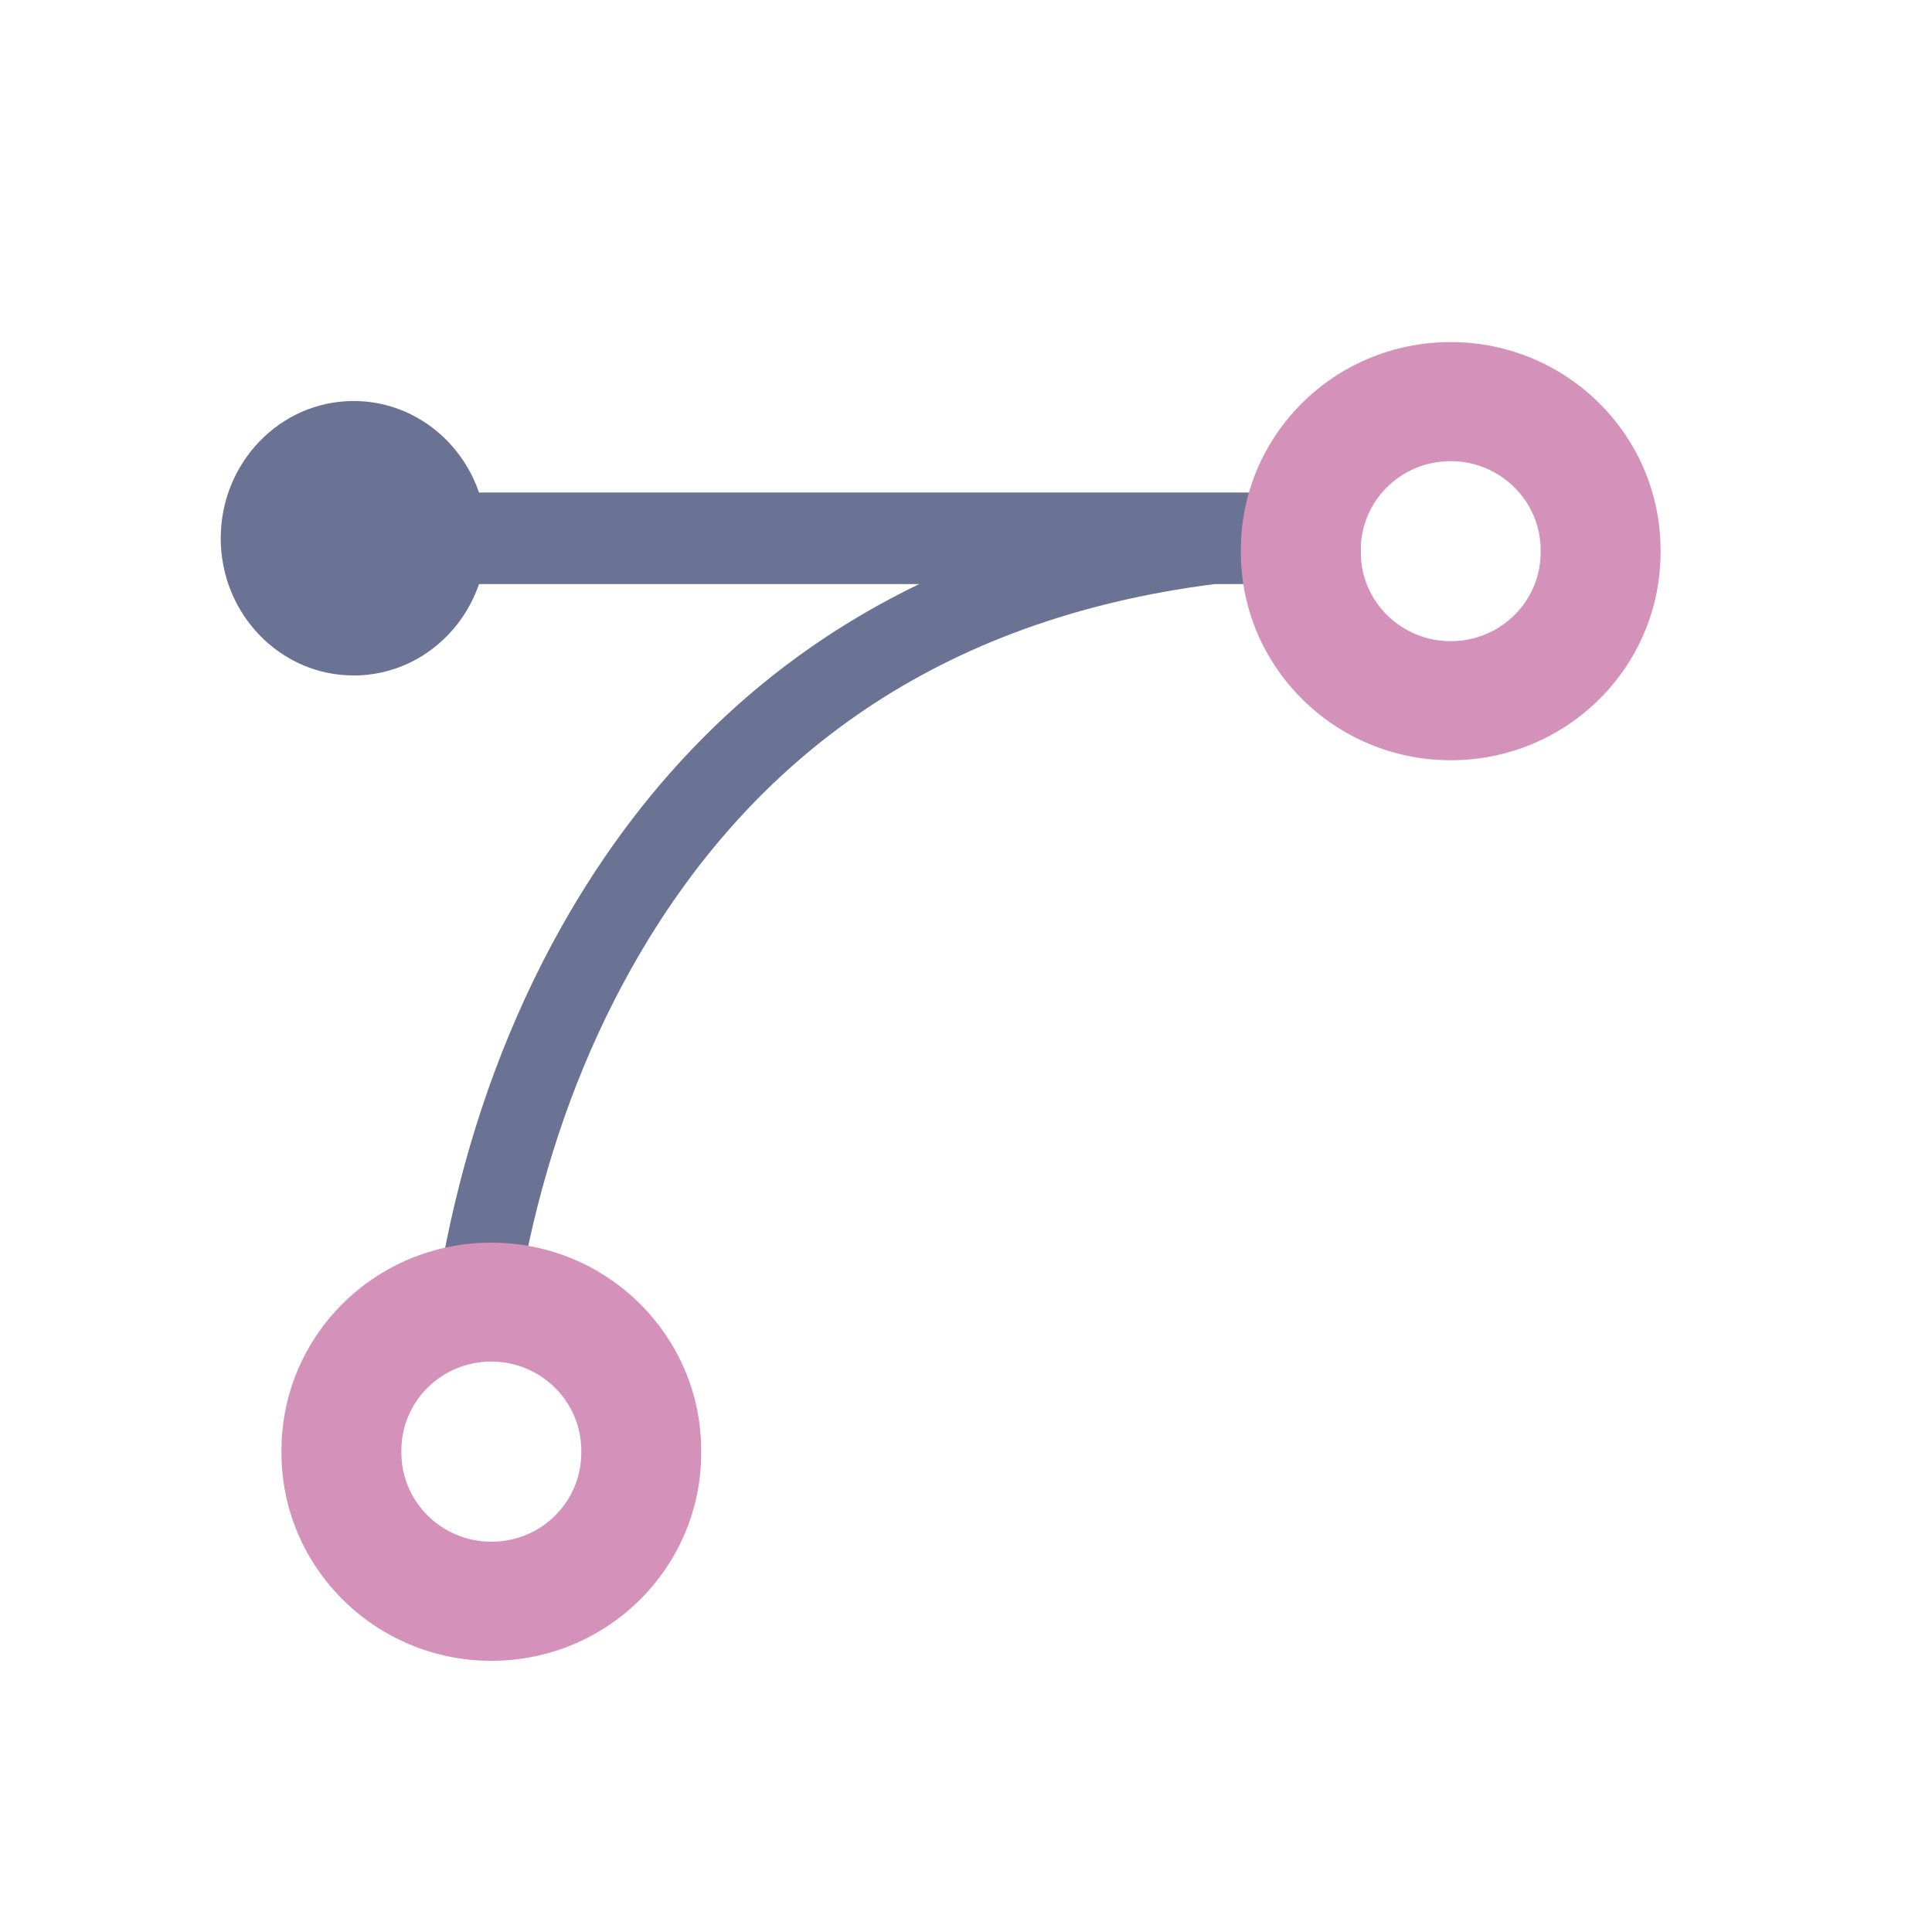
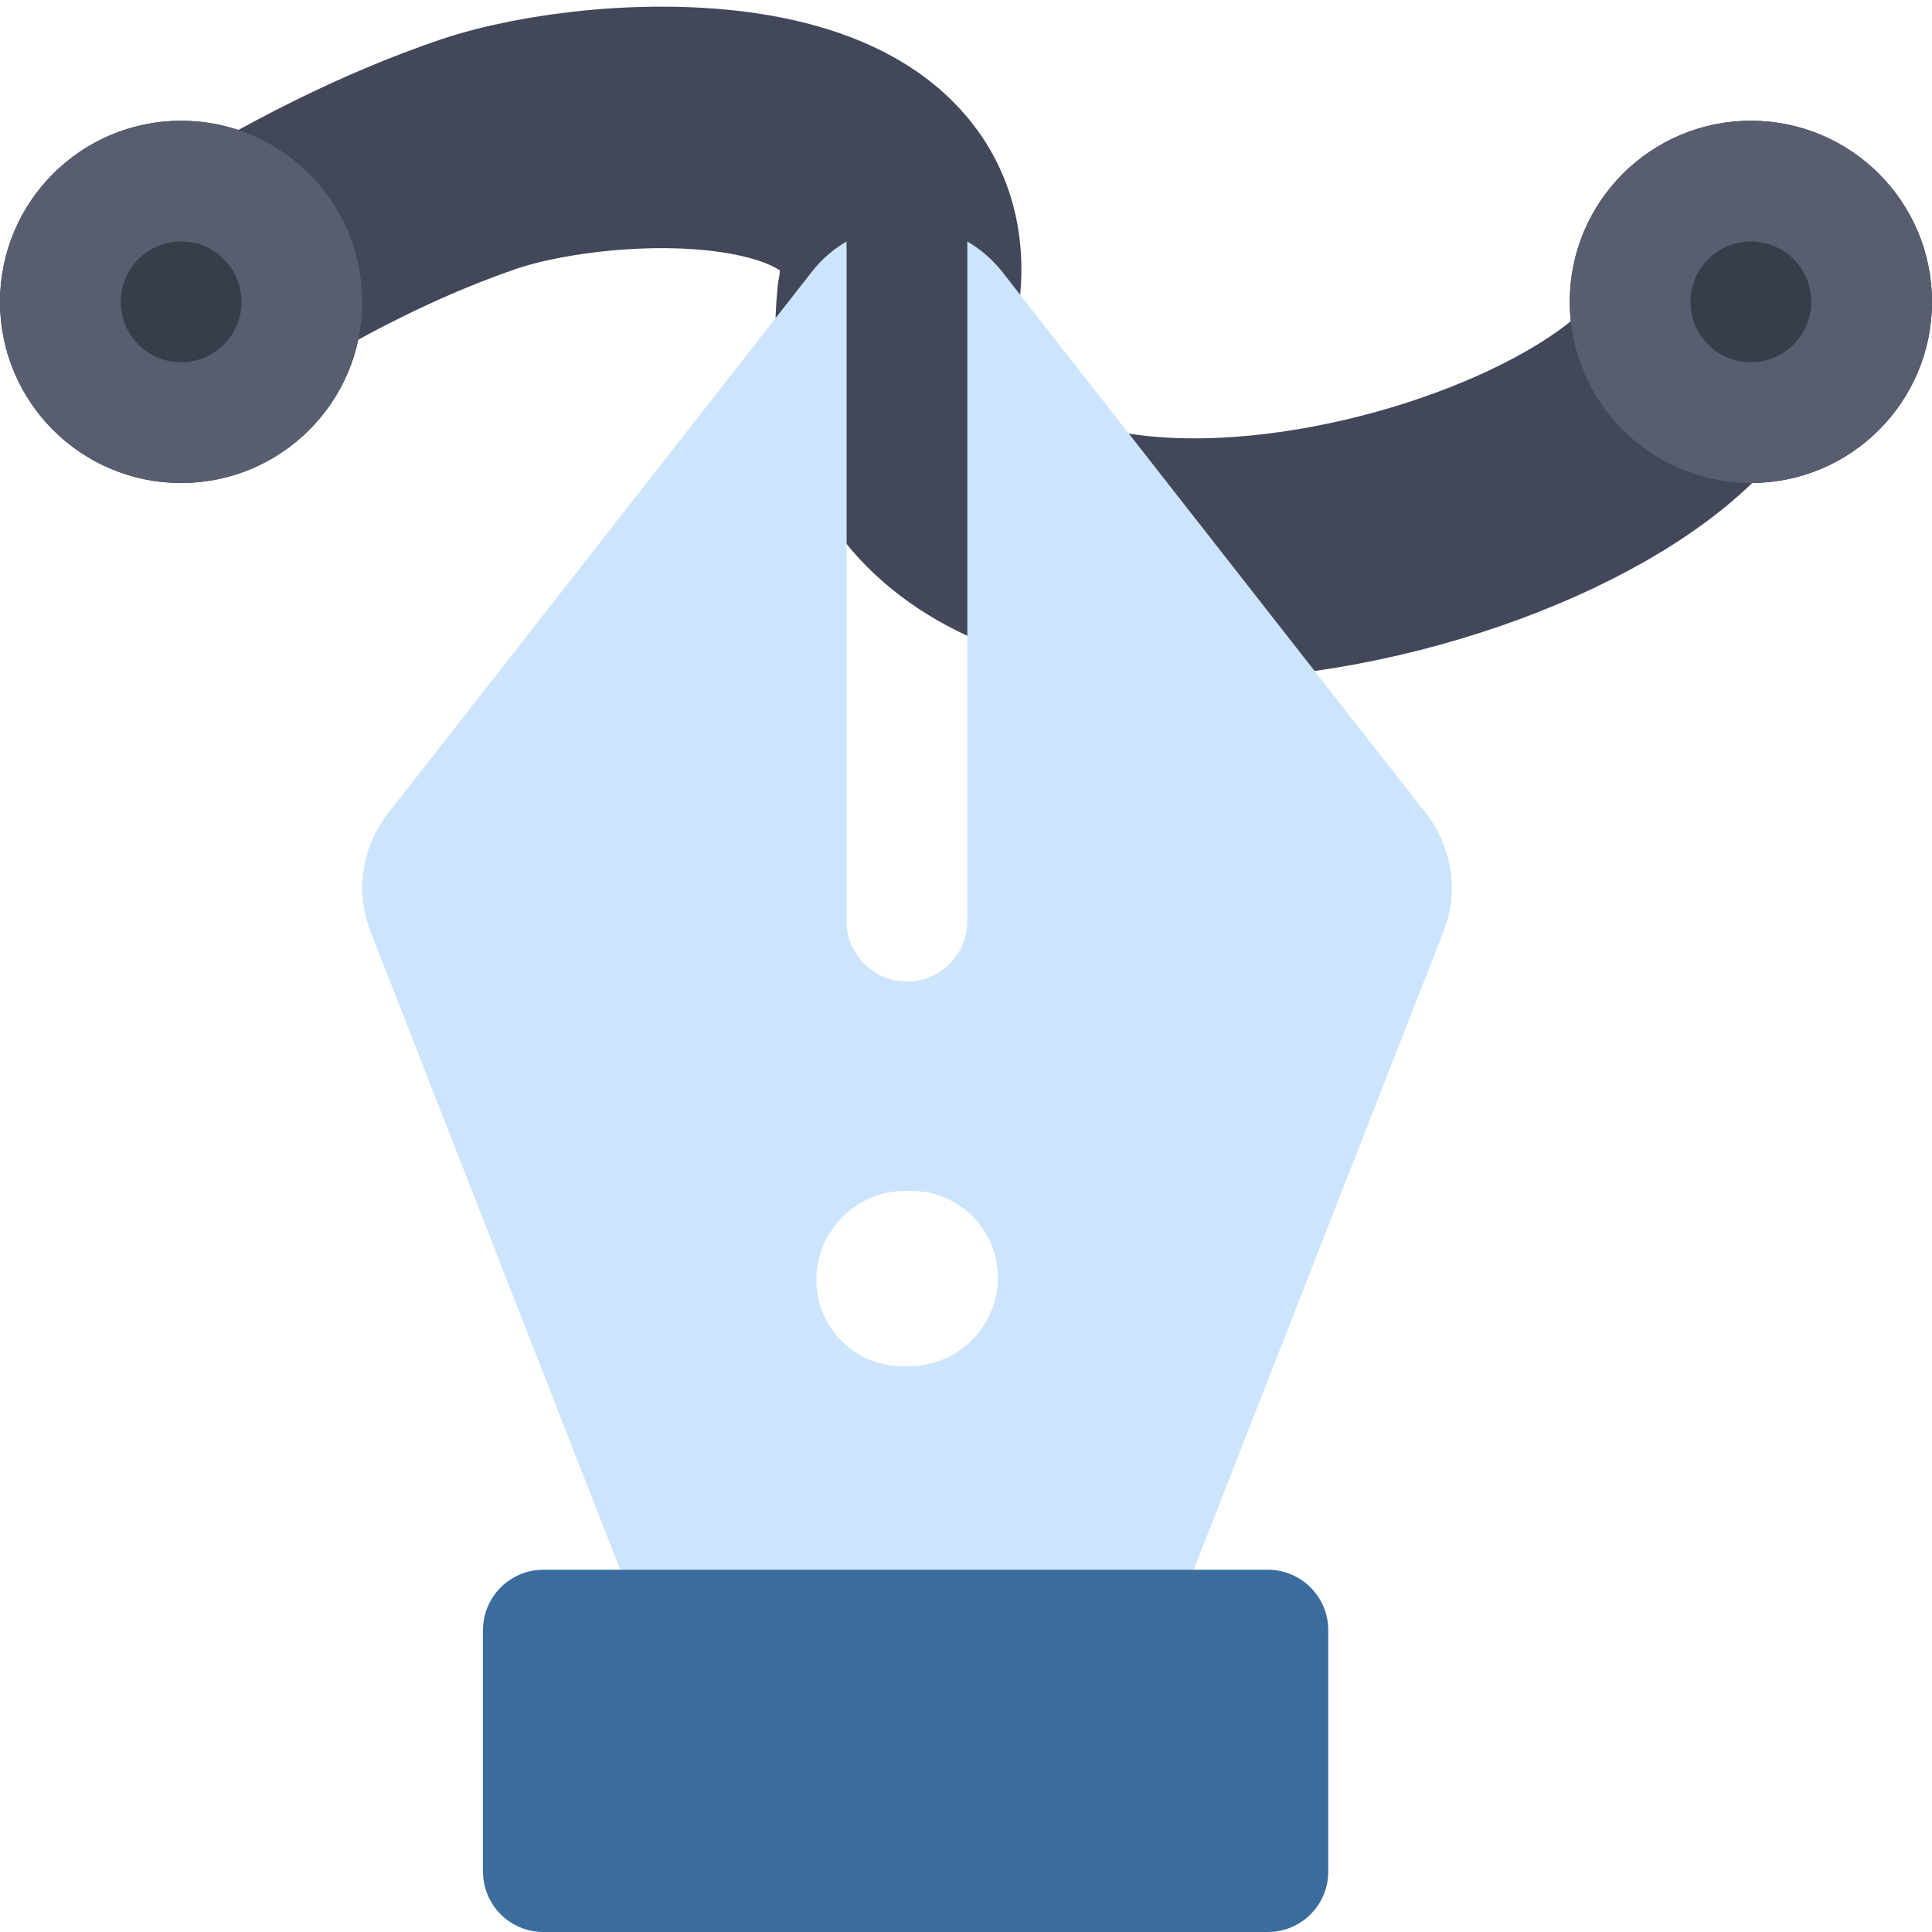
- <svg xmlns="http://www.w3.org/2000/svg" width="16" height="16" viewBox="0 0 16 16" fill="none">
-   <g id="svg">
-     <path id="Combined Shape" fill-rule="evenodd" clip-rule="evenodd" d="M3.967 4.837C3.816 5.278 3.408 5.594 2.929 5.594C2.321 5.594 1.828 5.085 1.828 4.458C1.828 3.83 2.321 3.321 2.929 3.321C3.408 3.321 3.816 3.638 3.967 4.079H10.363V4.117C10.655 4.092 10.957 4.079 11.269 4.079V4.763C10.956 4.763 10.653 4.777 10.363 4.803V4.837H10.06C7.775 5.128 6.216 6.268 5.234 8.011C4.831 8.726 4.556 9.496 4.386 10.266C4.327 10.535 4.285 10.785 4.257 11.008C4.241 11.139 4.234 11.231 4.231 11.276L3.562 11.242C3.565 11.181 3.574 11.072 3.592 10.923C3.622 10.679 3.668 10.407 3.732 10.116C3.916 9.283 4.214 8.45 4.653 7.67C5.356 6.424 6.333 5.453 7.613 4.837H3.967Z" fill="#6B7394" />
-     <path id="Rectangle 12" fill-rule="evenodd" clip-rule="evenodd" d="M4.069 10.291C3.107 10.291 2.331 11.061 2.331 12.013V12.031C2.331 12.982 3.11 13.754 4.069 13.754C5.031 13.754 5.807 12.983 5.807 12.031V12.013C5.807 11.062 5.028 10.291 4.069 10.291ZM3.324 12.031V12.013C3.324 11.606 3.655 11.276 4.069 11.276C4.48 11.276 4.814 11.607 4.814 12.013V12.031C4.814 12.438 4.483 12.768 4.069 12.768C3.658 12.768 3.324 12.437 3.324 12.031Z" fill="#D491B9" />
-     <path id="Rectangle 12_2" fill-rule="evenodd" clip-rule="evenodd" d="M12.014 2.833C11.052 2.833 10.276 3.603 10.276 4.556V4.573C10.276 5.524 11.055 6.296 12.014 6.296C12.975 6.296 13.752 5.526 13.752 4.573V4.556C13.752 3.604 12.973 2.833 12.014 2.833ZM11.269 4.573V4.556C11.269 4.149 11.6 3.819 12.014 3.819C12.425 3.819 12.759 4.15 12.759 4.556V4.573C12.759 4.98 12.428 5.31 12.014 5.31C11.602 5.31 11.269 4.979 11.269 4.573Z" fill="#D491B9" />
+ <svg xmlns="http://www.w3.org/2000/svg" xmlns:xlink="http://www.w3.org/1999/xlink" viewBox="0 0 16 16">
+   <defs>
+     <circle id="a" cx="1.5" cy="1.5" r="1.5" />
+     <circle id="b" cx="14.5" cy="1.5" r="1.5" />
+   </defs>
+   <g fill="none" fill-rule="evenodd">
+     <g transform="translate(0 1)">
+       <path stroke="#424859" stroke-width="2" d="M1.723,1.387 C2.509,0.888 3.255,0.518 3.962,0.277 C5.023,-0.084 7.746,-0.198 7.434,1.485 C7.105,4.933 13.205,3.581 14.126,1.888" />
+       <use fill="#373D49" xlink:href="#a" />
+       <circle cx="1.5" cy="1.5" r="1" stroke="#585E6F" />
+       <g>
+         <use fill="#373D49" xlink:href="#b" />
+         <circle cx="14.5" cy="1.5" r="1" stroke="#585E6F" />
+       </g>
+     </g>
+     <g transform="translate(3 2)">
+       <path fill="#CDE5FC" d="M4.011,-8.4238172e-15 L4.011,5.628 C4.011,5.904 4.235,6.128 4.511,6.128 C4.787,6.128 5.011,5.904 5.011,5.628 L5.011,0 C5.051,0.023 5.09,0.05 5.128,0.079 C5.191,0.129 5.249,0.186 5.299,0.25 L5.299,0.25 L8.81,4.736 C9.028,5.015 9.083,5.388 8.954,5.717 L6.836,11.128 L2.186,11.128 L0.069,5.717 C-0.06,5.388 -0.005,5.015 0.213,4.736 L3.724,0.25 L3.724,0.25 C3.805,0.146 3.903,0.062 4.011,-9.38832345e-15 Z M4.494,7.863 L4.494,7.863 C4.091,7.865 3.765,8.189 3.761,8.592 L3.761,8.592 C3.761,8.595 3.761,8.598 3.761,8.602 C3.762,8.997 4.084,9.316 4.479,9.315 L4.53,9.314 C4.933,9.313 5.259,8.989 5.264,8.586 L5.264,8.586 L5.264,8.586 C5.264,8.583 5.264,8.579 5.264,8.576 C5.262,8.181 4.941,7.862 4.545,7.863 L4.545,7.863 L4.494,7.863 Z" />
+       <path fill="#3A6C9E" d="M1.5,11 L7.5,11 L7.5,11 C7.776,11 8,11.224 8,11.5 L8,13.5 L8,13.5 C8,13.776 7.776,14 7.5,14 L1.5,14 L1.5,14 C1.224,14 1,13.776 1,13.5 L1,11.5 L1,11.5 C1,11.224 1.224,11 1.5,11 Z" />
+     </g>
  </g>
</svg>
